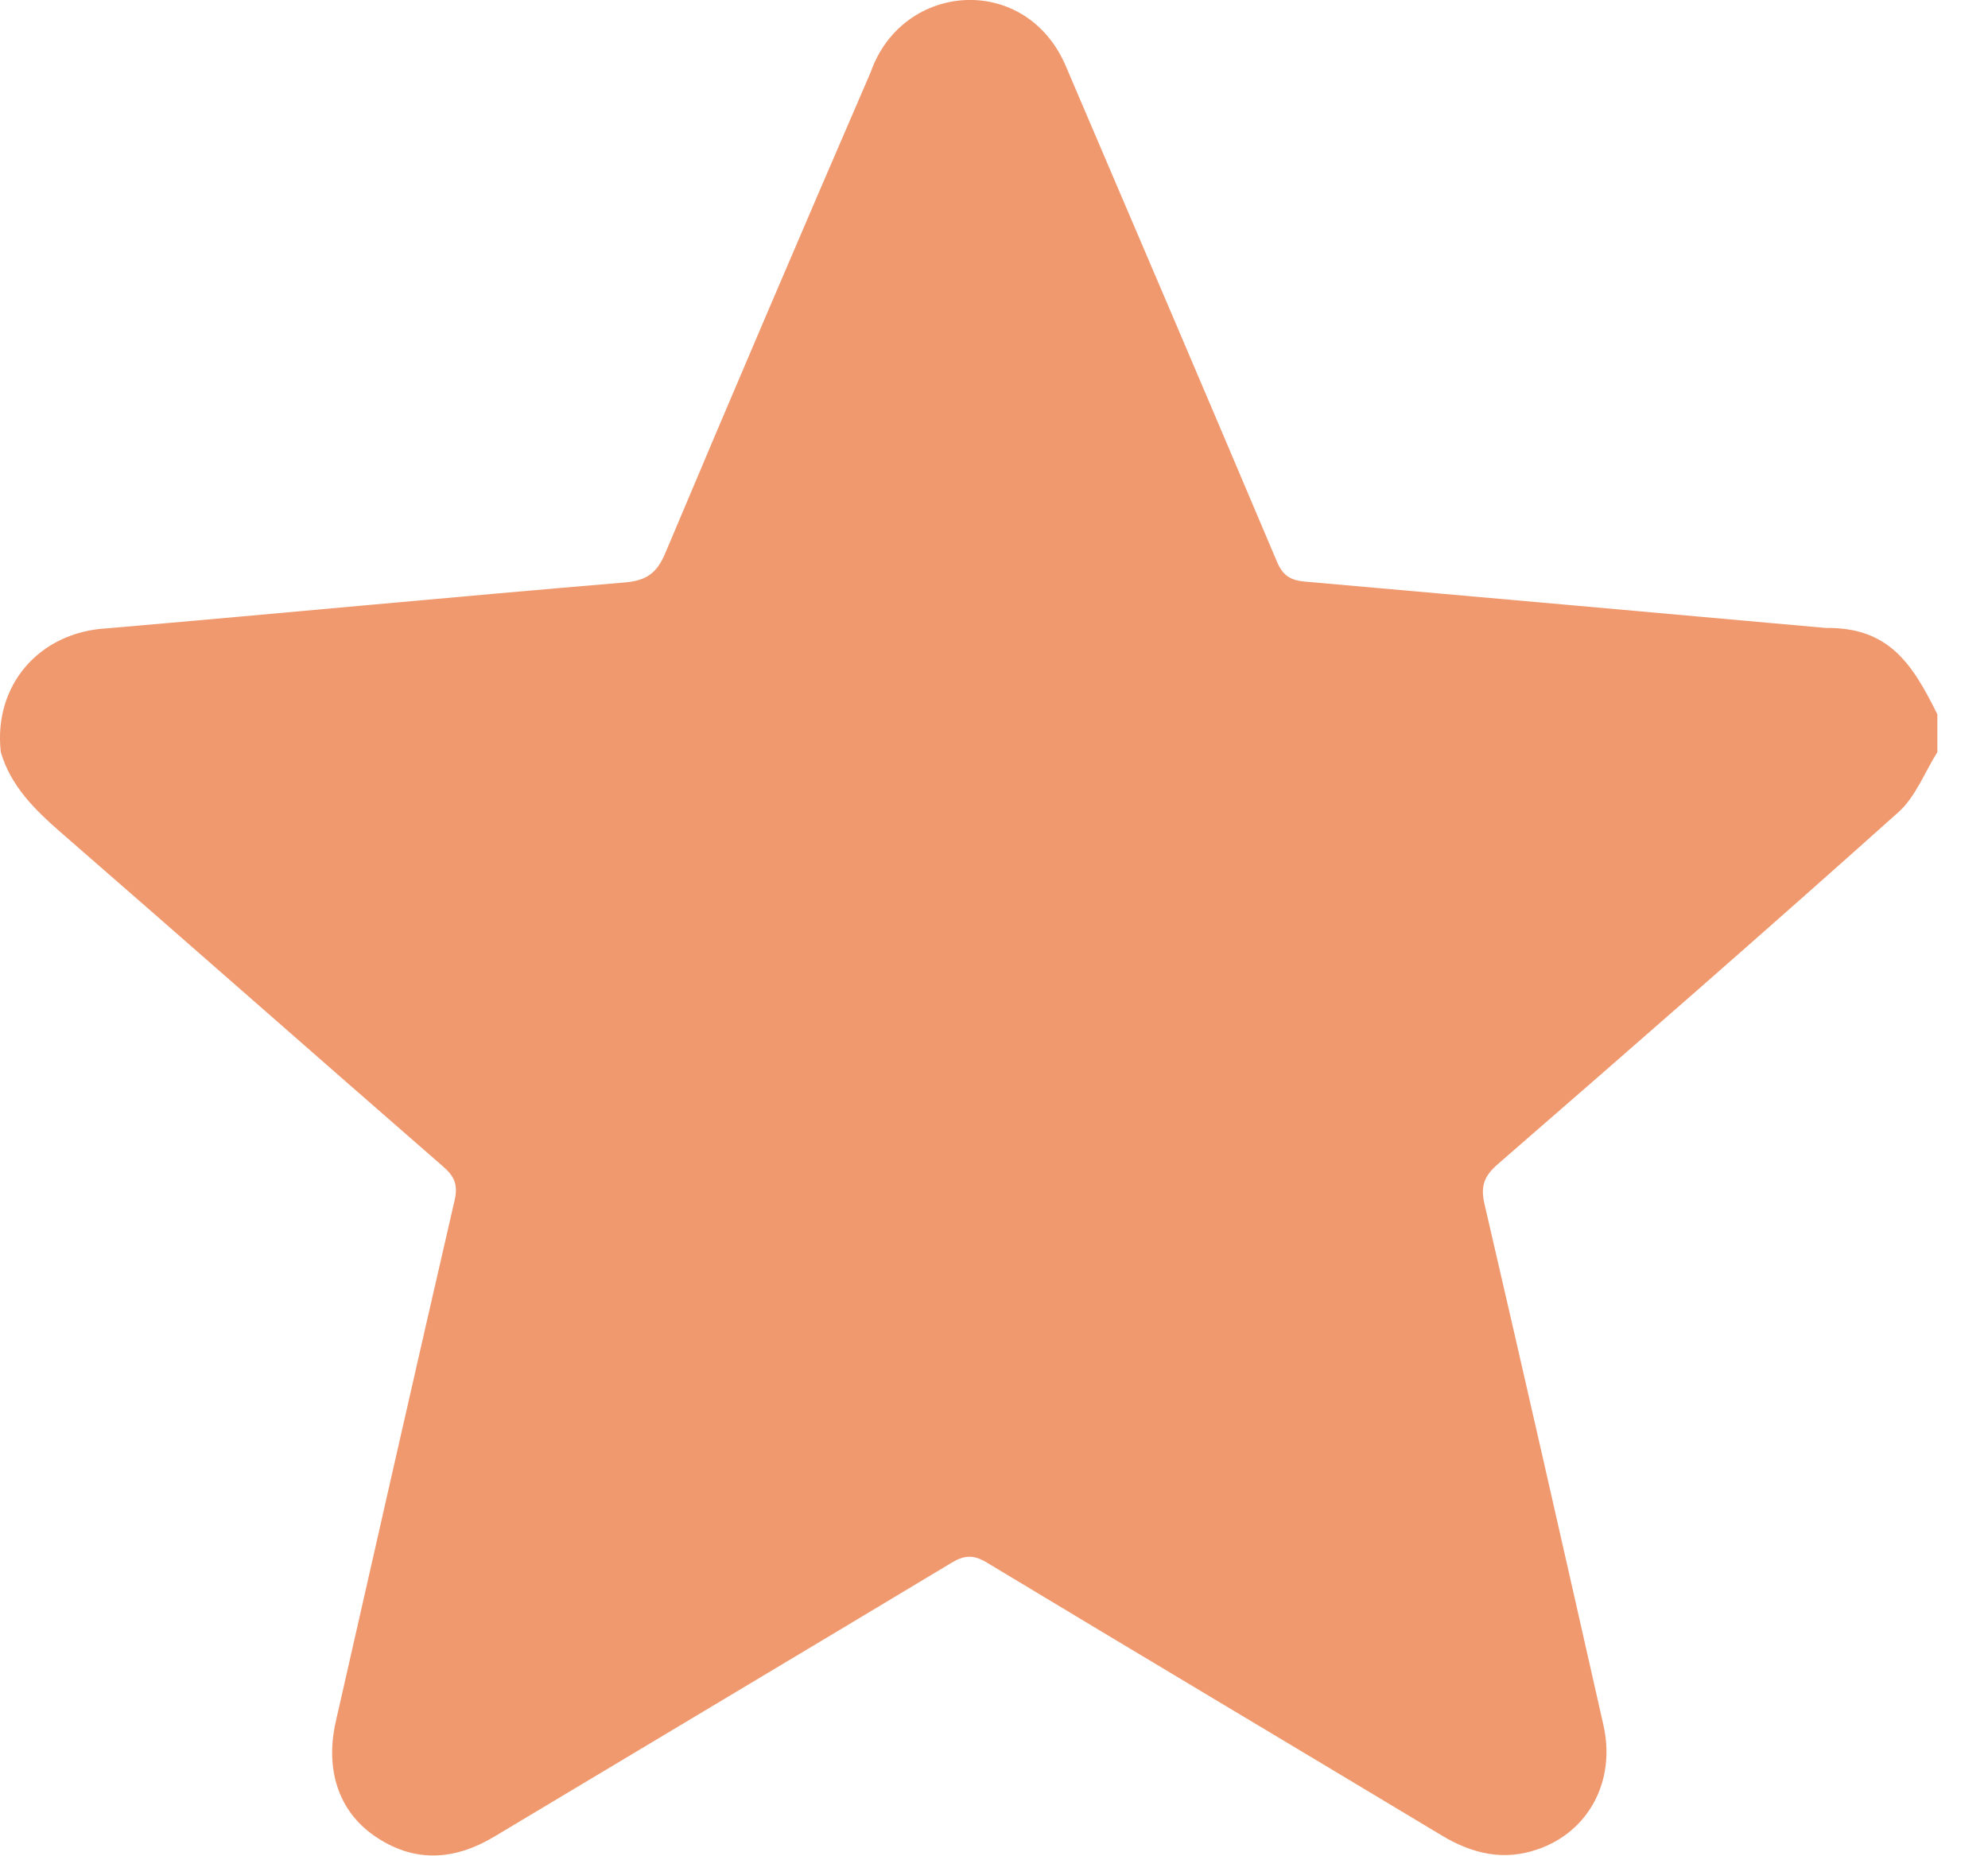
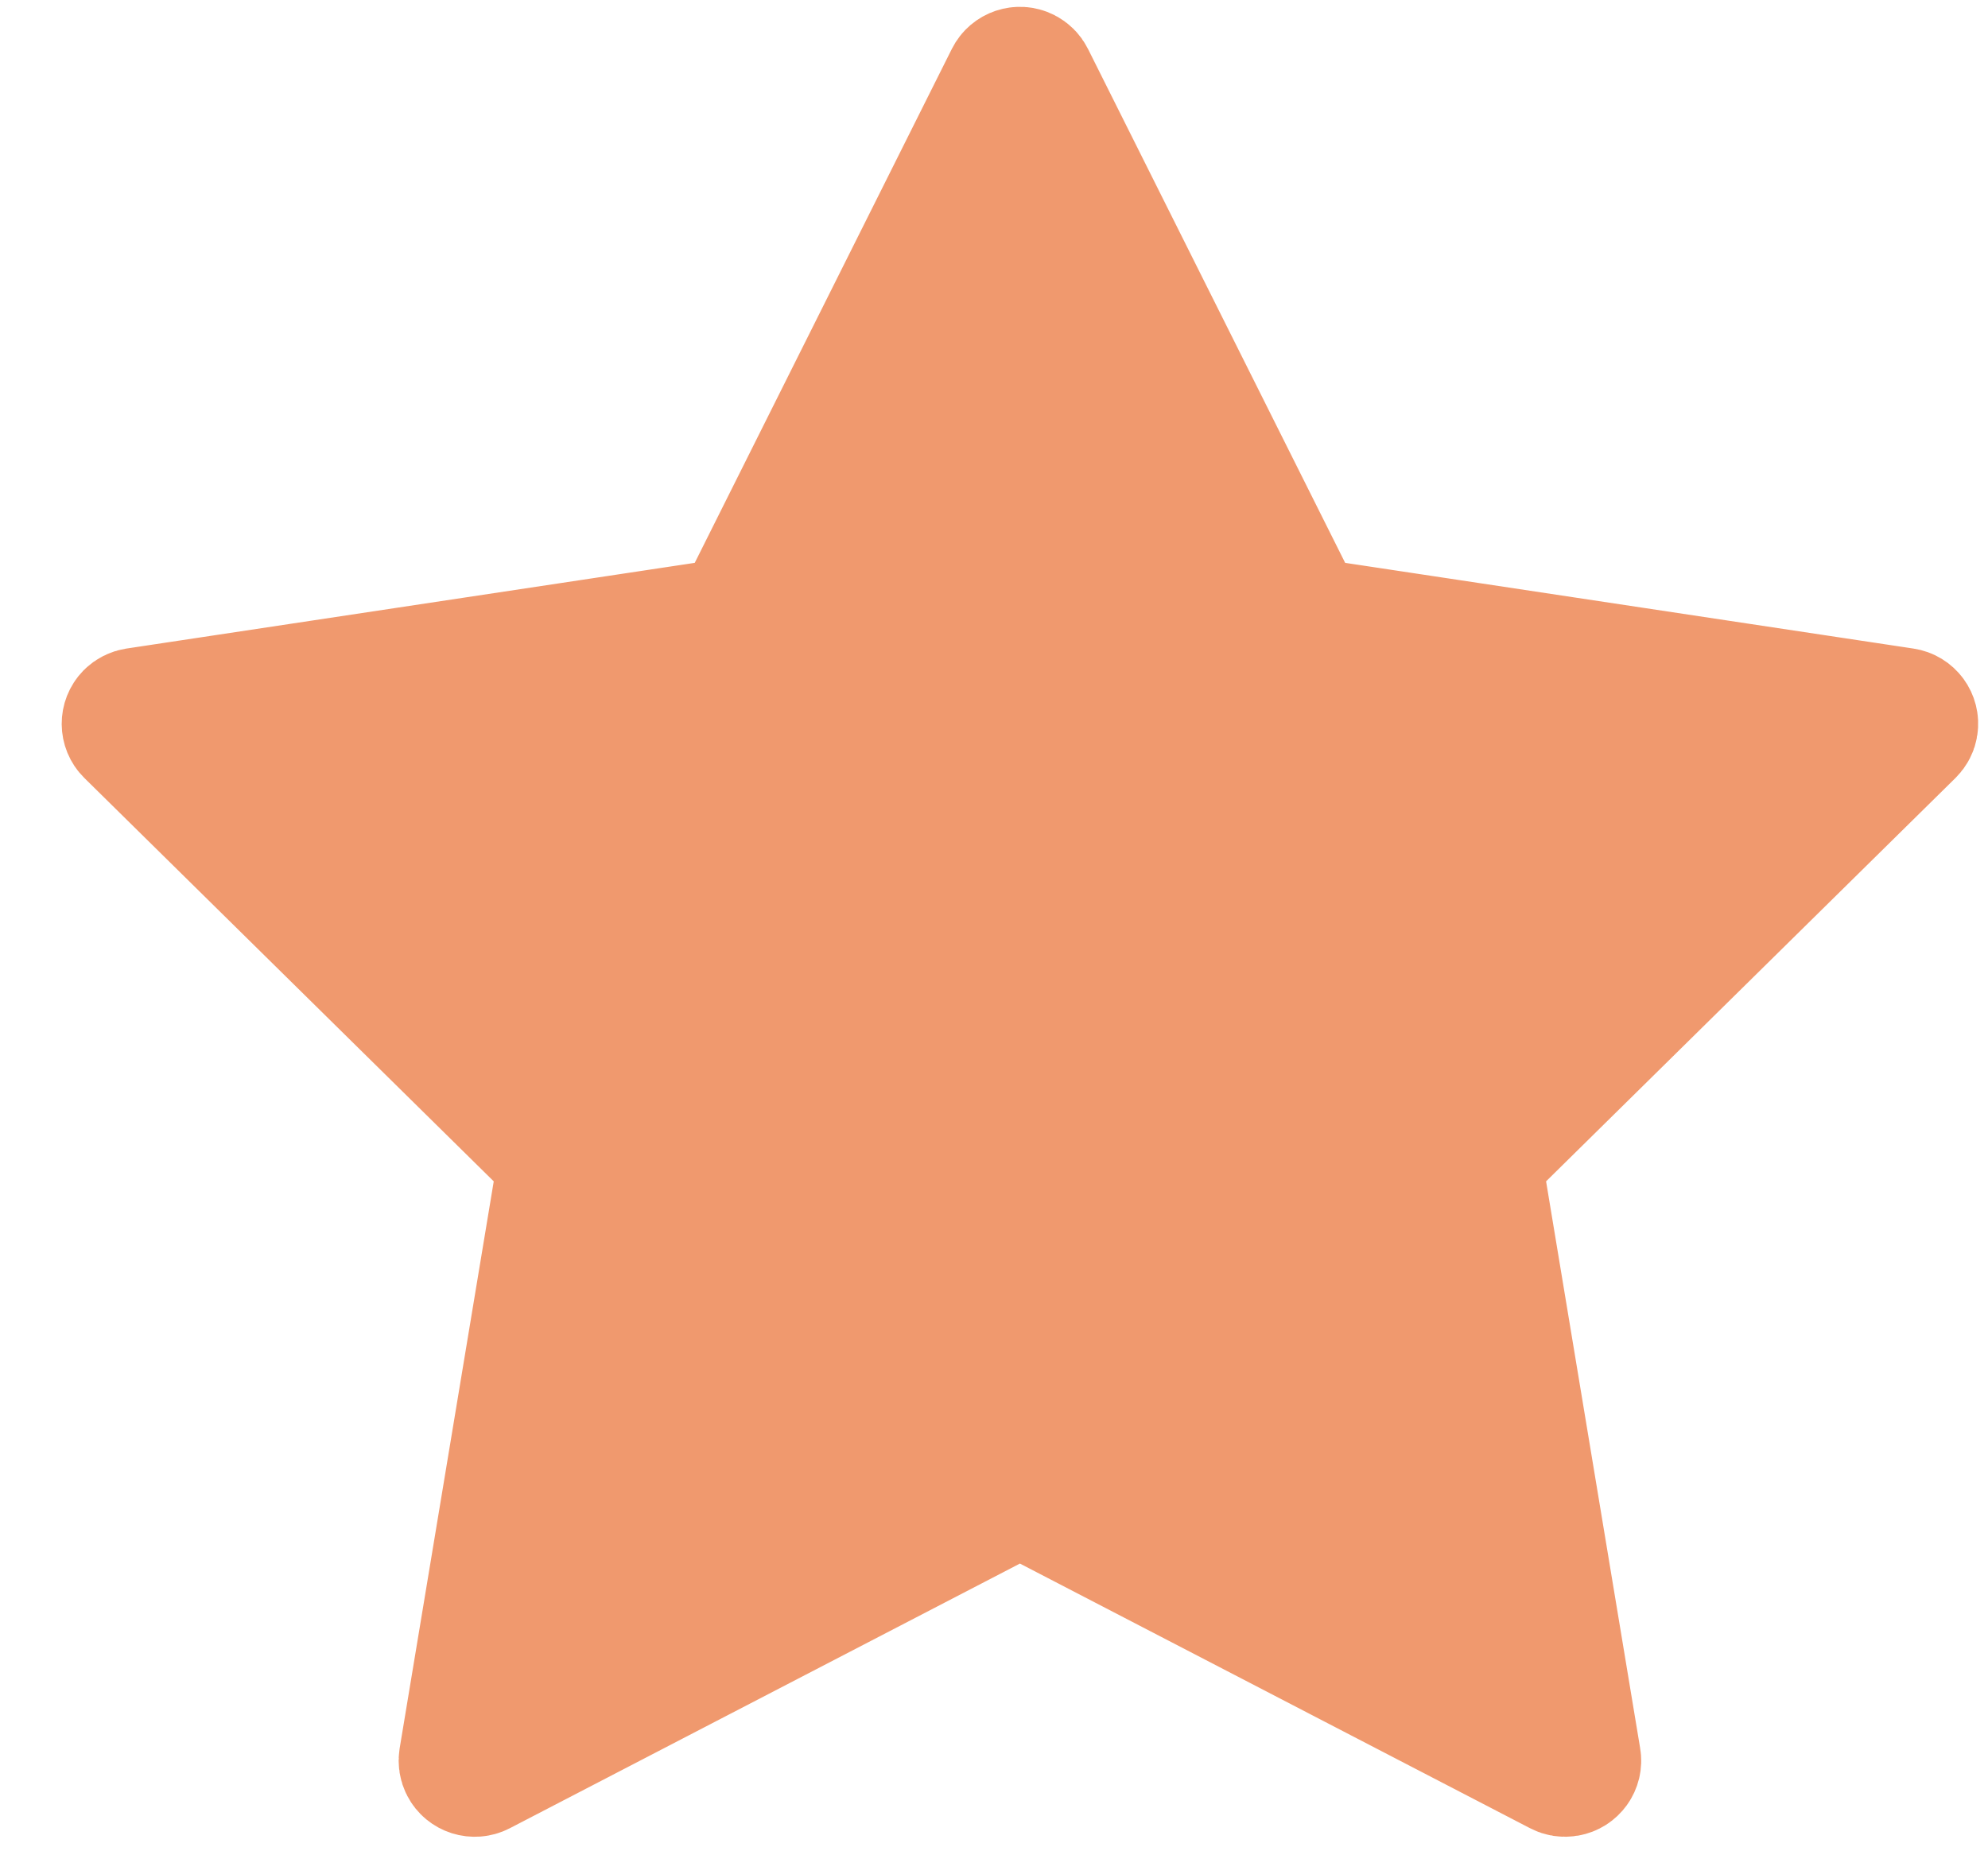
- <svg xmlns="http://www.w3.org/2000/svg" width="15" height="14" viewBox="0 0 15 14" fill="none">
-   <path d="M0.006 5.675C-0.051 5.172 0.295 4.769 0.807 4.741C2.109 4.629 3.41 4.504 4.712 4.395C4.878 4.381 4.956 4.325 5.02 4.173C5.53 2.962 6.047 1.753 6.569 0.546C6.81 -0.145 7.757 -0.209 8.05 0.518C8.58 1.757 9.11 2.997 9.635 4.238C9.679 4.343 9.737 4.378 9.843 4.388C11.154 4.503 12.465 4.621 13.775 4.738C14.248 4.732 14.426 5.001 14.618 5.39V5.675C14.521 5.829 14.453 6.014 14.322 6.13C13.323 7.024 12.312 7.906 11.3 8.785C11.197 8.875 11.17 8.951 11.201 9.085C11.505 10.394 11.802 11.705 12.098 13.015C12.194 13.437 11.987 13.822 11.601 13.954C11.344 14.043 11.109 13.987 10.88 13.85C9.736 13.162 8.589 12.479 7.446 11.79C7.346 11.729 7.276 11.733 7.179 11.792C6.031 12.482 4.88 13.168 3.731 13.857C3.425 14.04 3.121 14.058 2.822 13.85C2.552 13.662 2.452 13.347 2.534 12.988C2.832 11.677 3.128 10.367 3.43 9.057C3.456 8.944 3.432 8.879 3.346 8.804C2.381 7.964 1.422 7.118 0.457 6.279C0.261 6.108 0.082 5.932 0.006 5.675H0.006Z" fill="#F0996E" />
+ <svg xmlns="http://www.w3.org/2000/svg" width="29" height="27" viewBox="0 0 29 27" fill="none">
+   <path d="M14.717 21.881L7.022 25.874C6.919 25.927 6.792 25.887 6.739 25.784C6.718 25.744 6.711 25.698 6.718 25.653L8.137 17.101C8.156 16.988 8.118 16.874 8.037 16.794L1.862 10.709C1.78 10.628 1.779 10.495 1.86 10.412C1.892 10.38 1.934 10.359 1.978 10.352L10.551 9.059C10.663 9.042 10.761 8.971 10.812 8.869L14.69 1.116C14.742 1.012 14.868 0.97 14.972 1.022C15.013 1.043 15.046 1.075 15.066 1.116L18.945 8.869C18.996 8.971 19.093 9.042 19.206 9.059L27.778 10.352C27.893 10.369 27.972 10.476 27.954 10.591C27.948 10.636 27.926 10.677 27.894 10.709L21.719 16.794C21.638 16.874 21.601 16.988 21.619 17.101L23.038 25.653C23.058 25.767 22.98 25.875 22.866 25.894C22.821 25.902 22.775 25.895 22.735 25.874L15.039 21.881C14.938 21.829 14.818 21.829 14.717 21.881Z" fill="#F0996E" stroke="#F0996E" stroke-width="1.8" stroke-linejoin="round" />
</svg>
